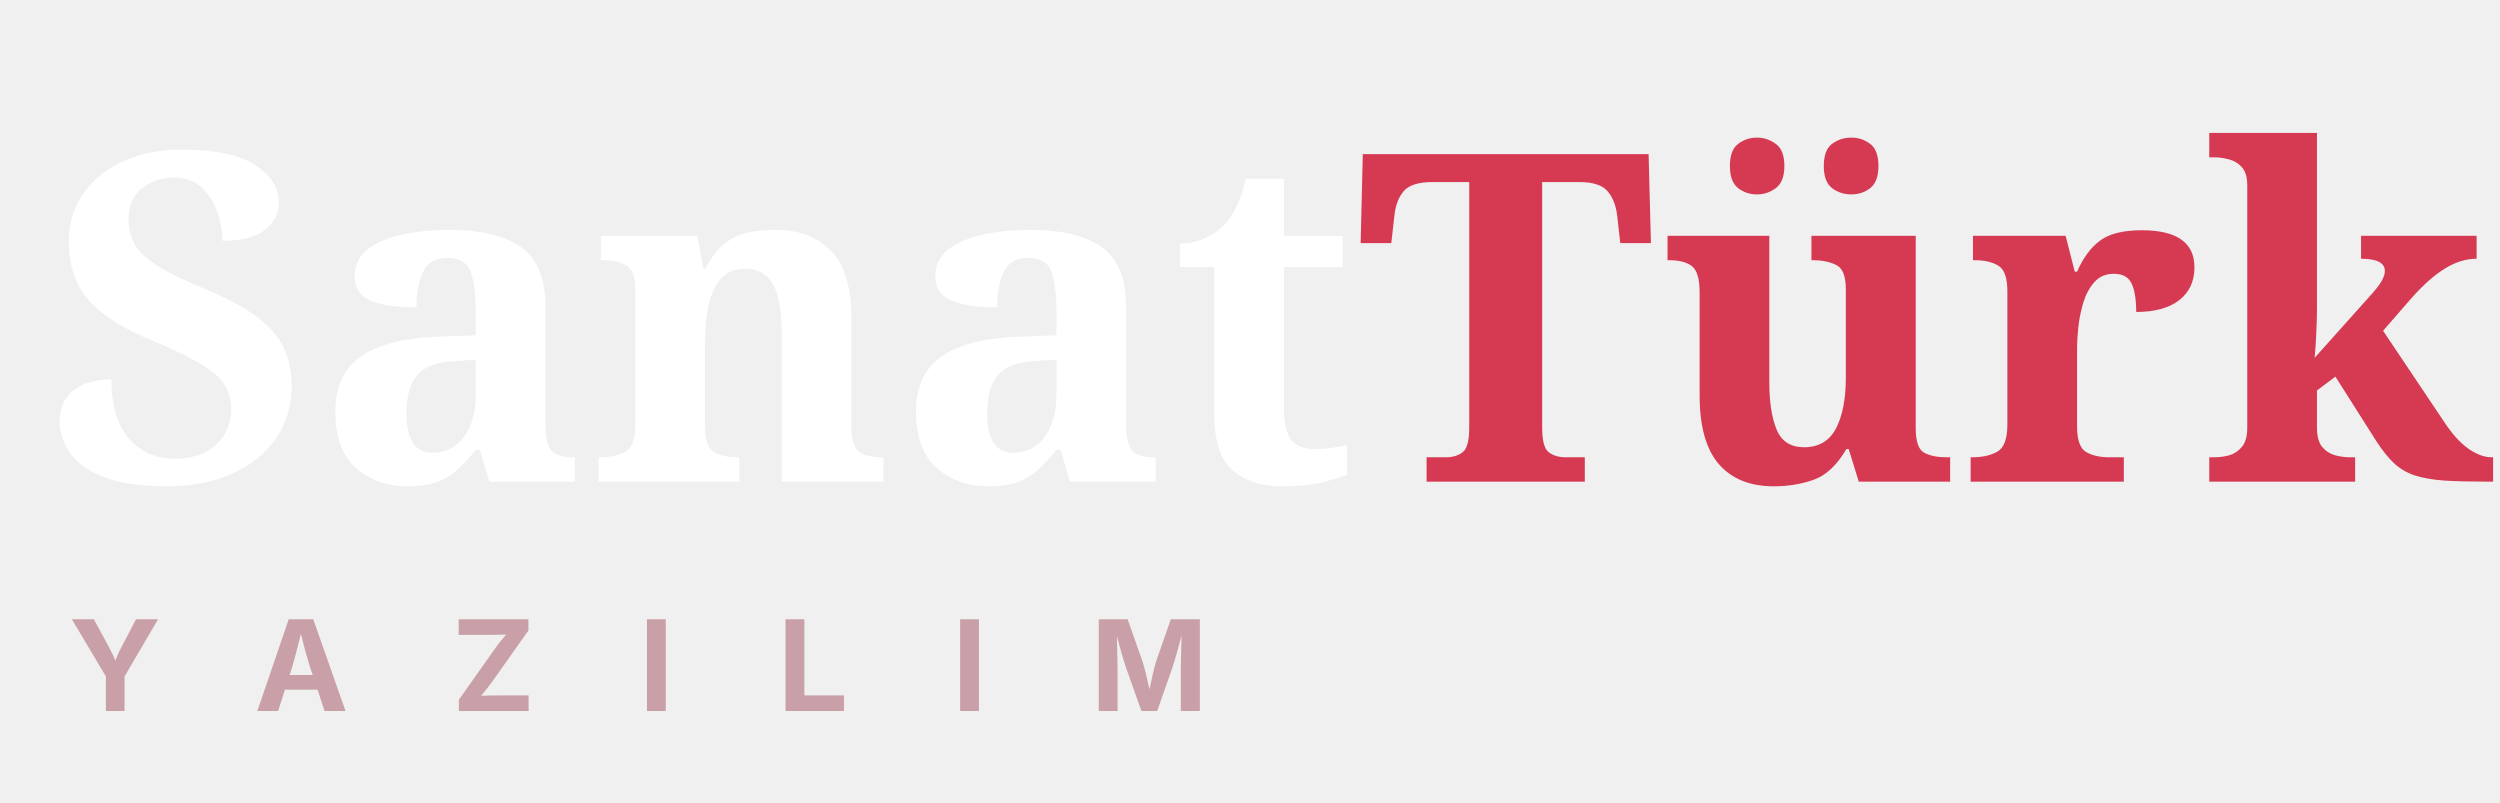
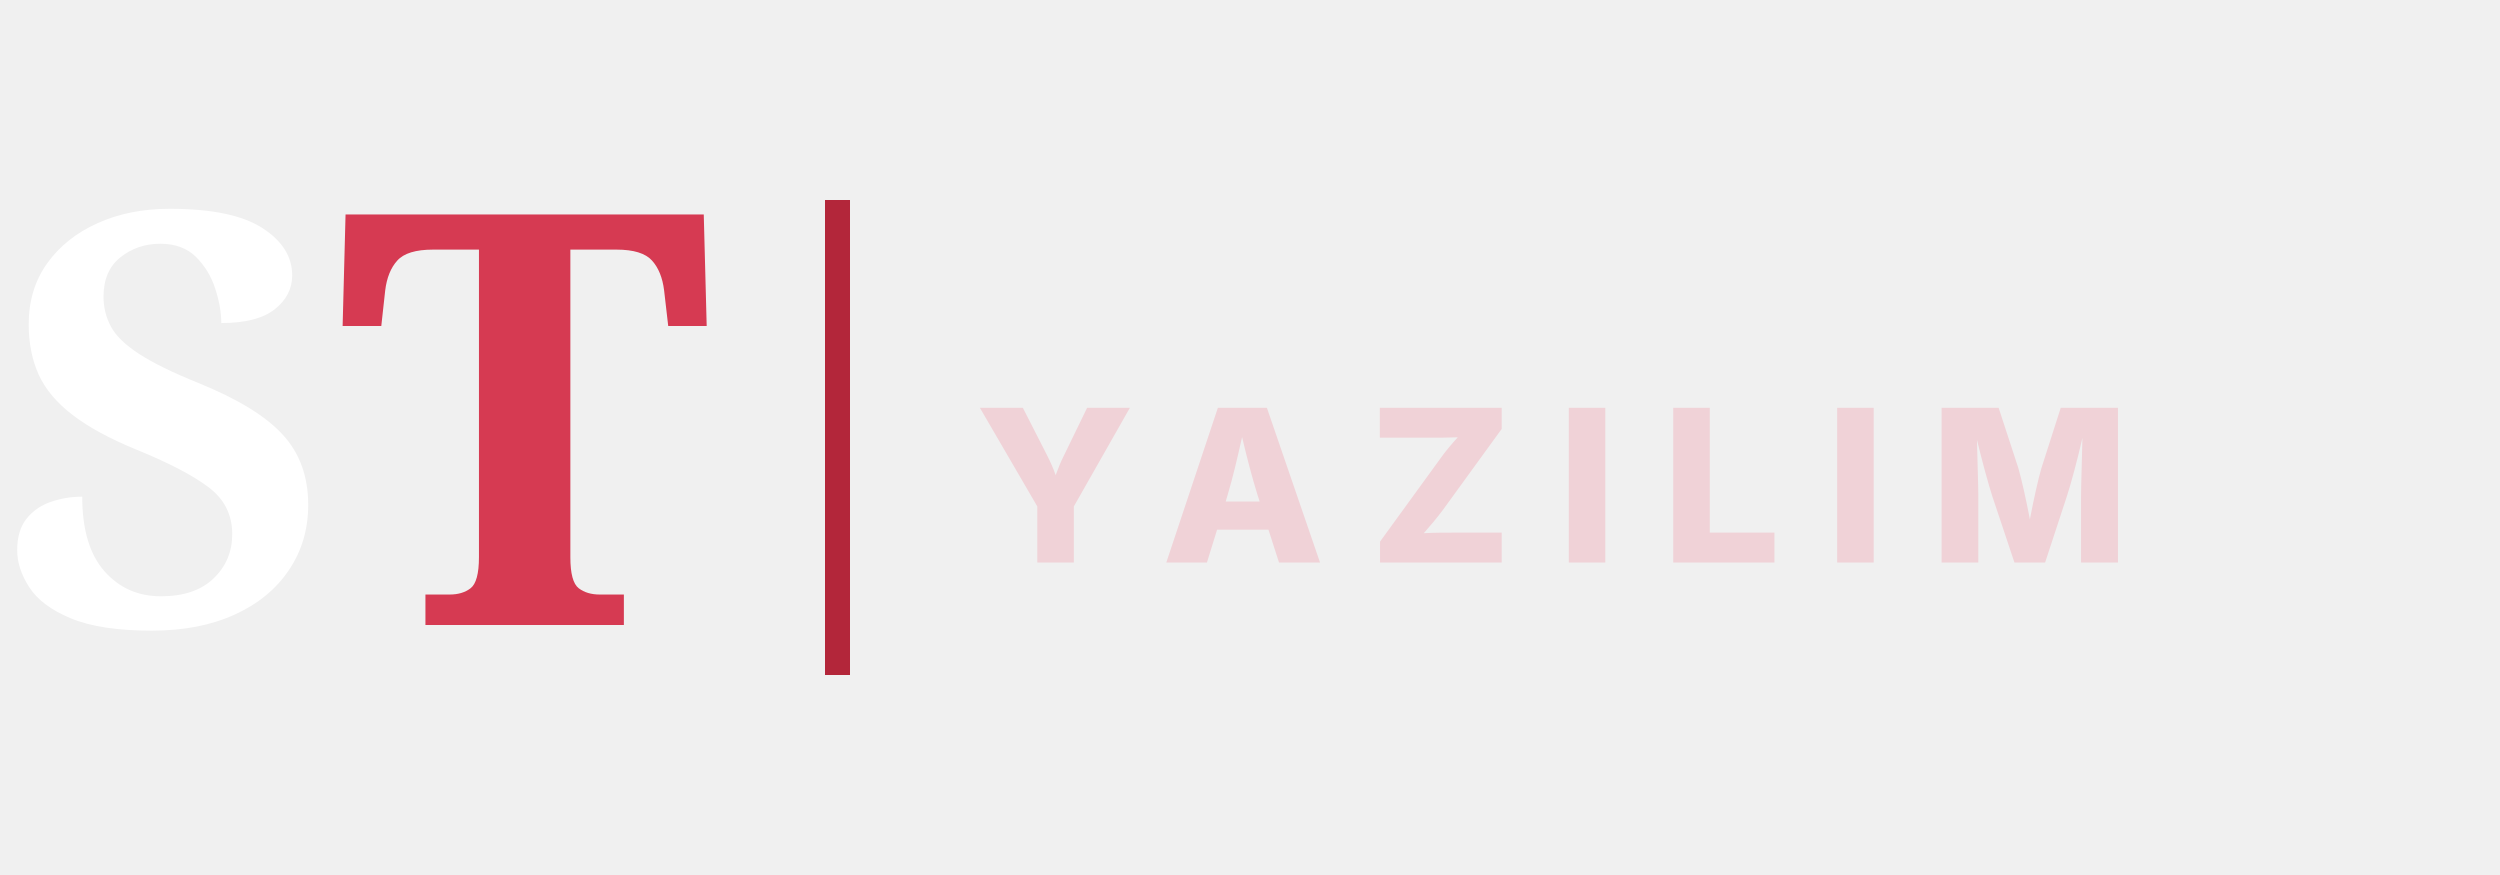
- <svg xmlns="http://www.w3.org/2000/svg" viewBox="-4 0 218 70">
-   <text x="0" y="42" font-family="Playfair Display,Georgia,serif" font-weight="900" font-size="40" fill="#ffffff">Sanat<tspan fill="#d63a52">Türk</tspan>
+ <svg xmlns="http://www.w3.org/2000/svg" viewBox="0 0 200 70">
+   <text x="0" y="50" font-family="Playfair Display,Georgia,serif" font-weight="900" font-size="46" fill="#ffffff">S<tspan fill="#d63a52">T</tspan>
  </text>
-   <text x="2" y="62" font-family="Inter,Arial,sans-serif" font-weight="700" font-size="11" letter-spacing="9" fill="#c9a0a7">YAZILIM</text>
+   <rect x="66" y="16" width="2" height="38" fill="#b3263a" />
+   <text x="78" y="45" font-family="Inter,Arial,sans-serif" font-weight="800" font-size="17" letter-spacing="3.5" fill="#f0d2d7">YAZILIM</text>
</svg>
